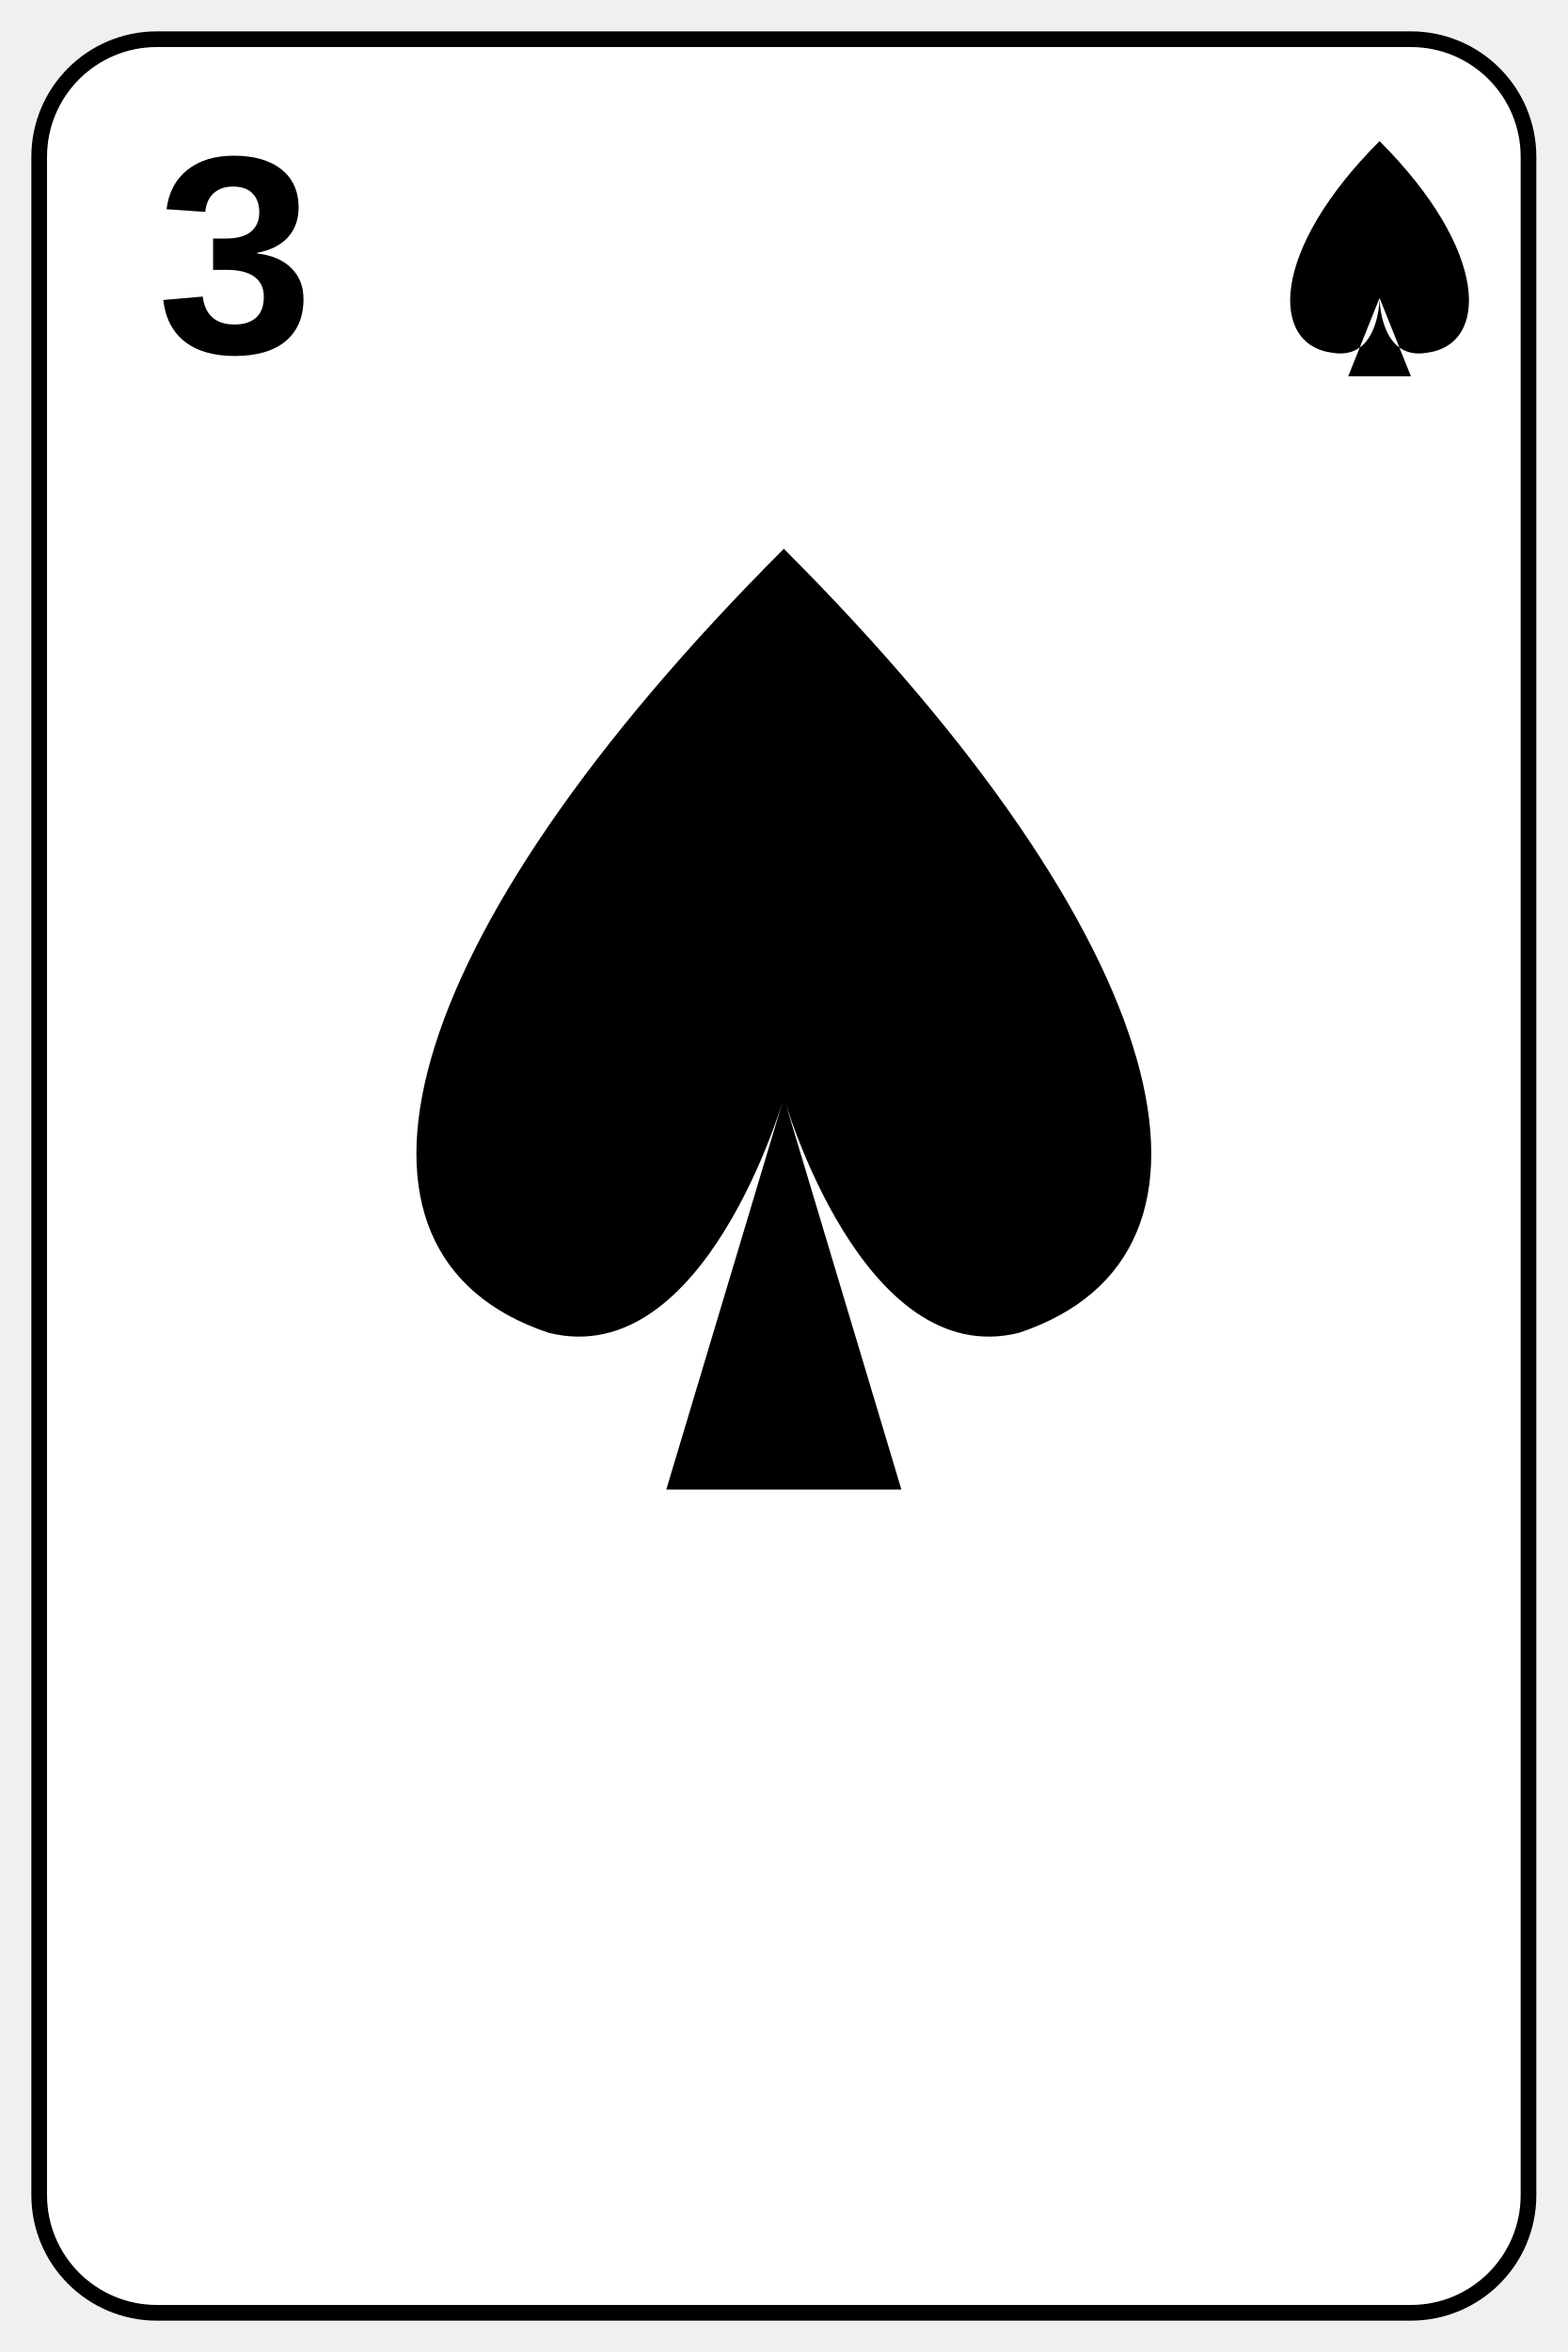
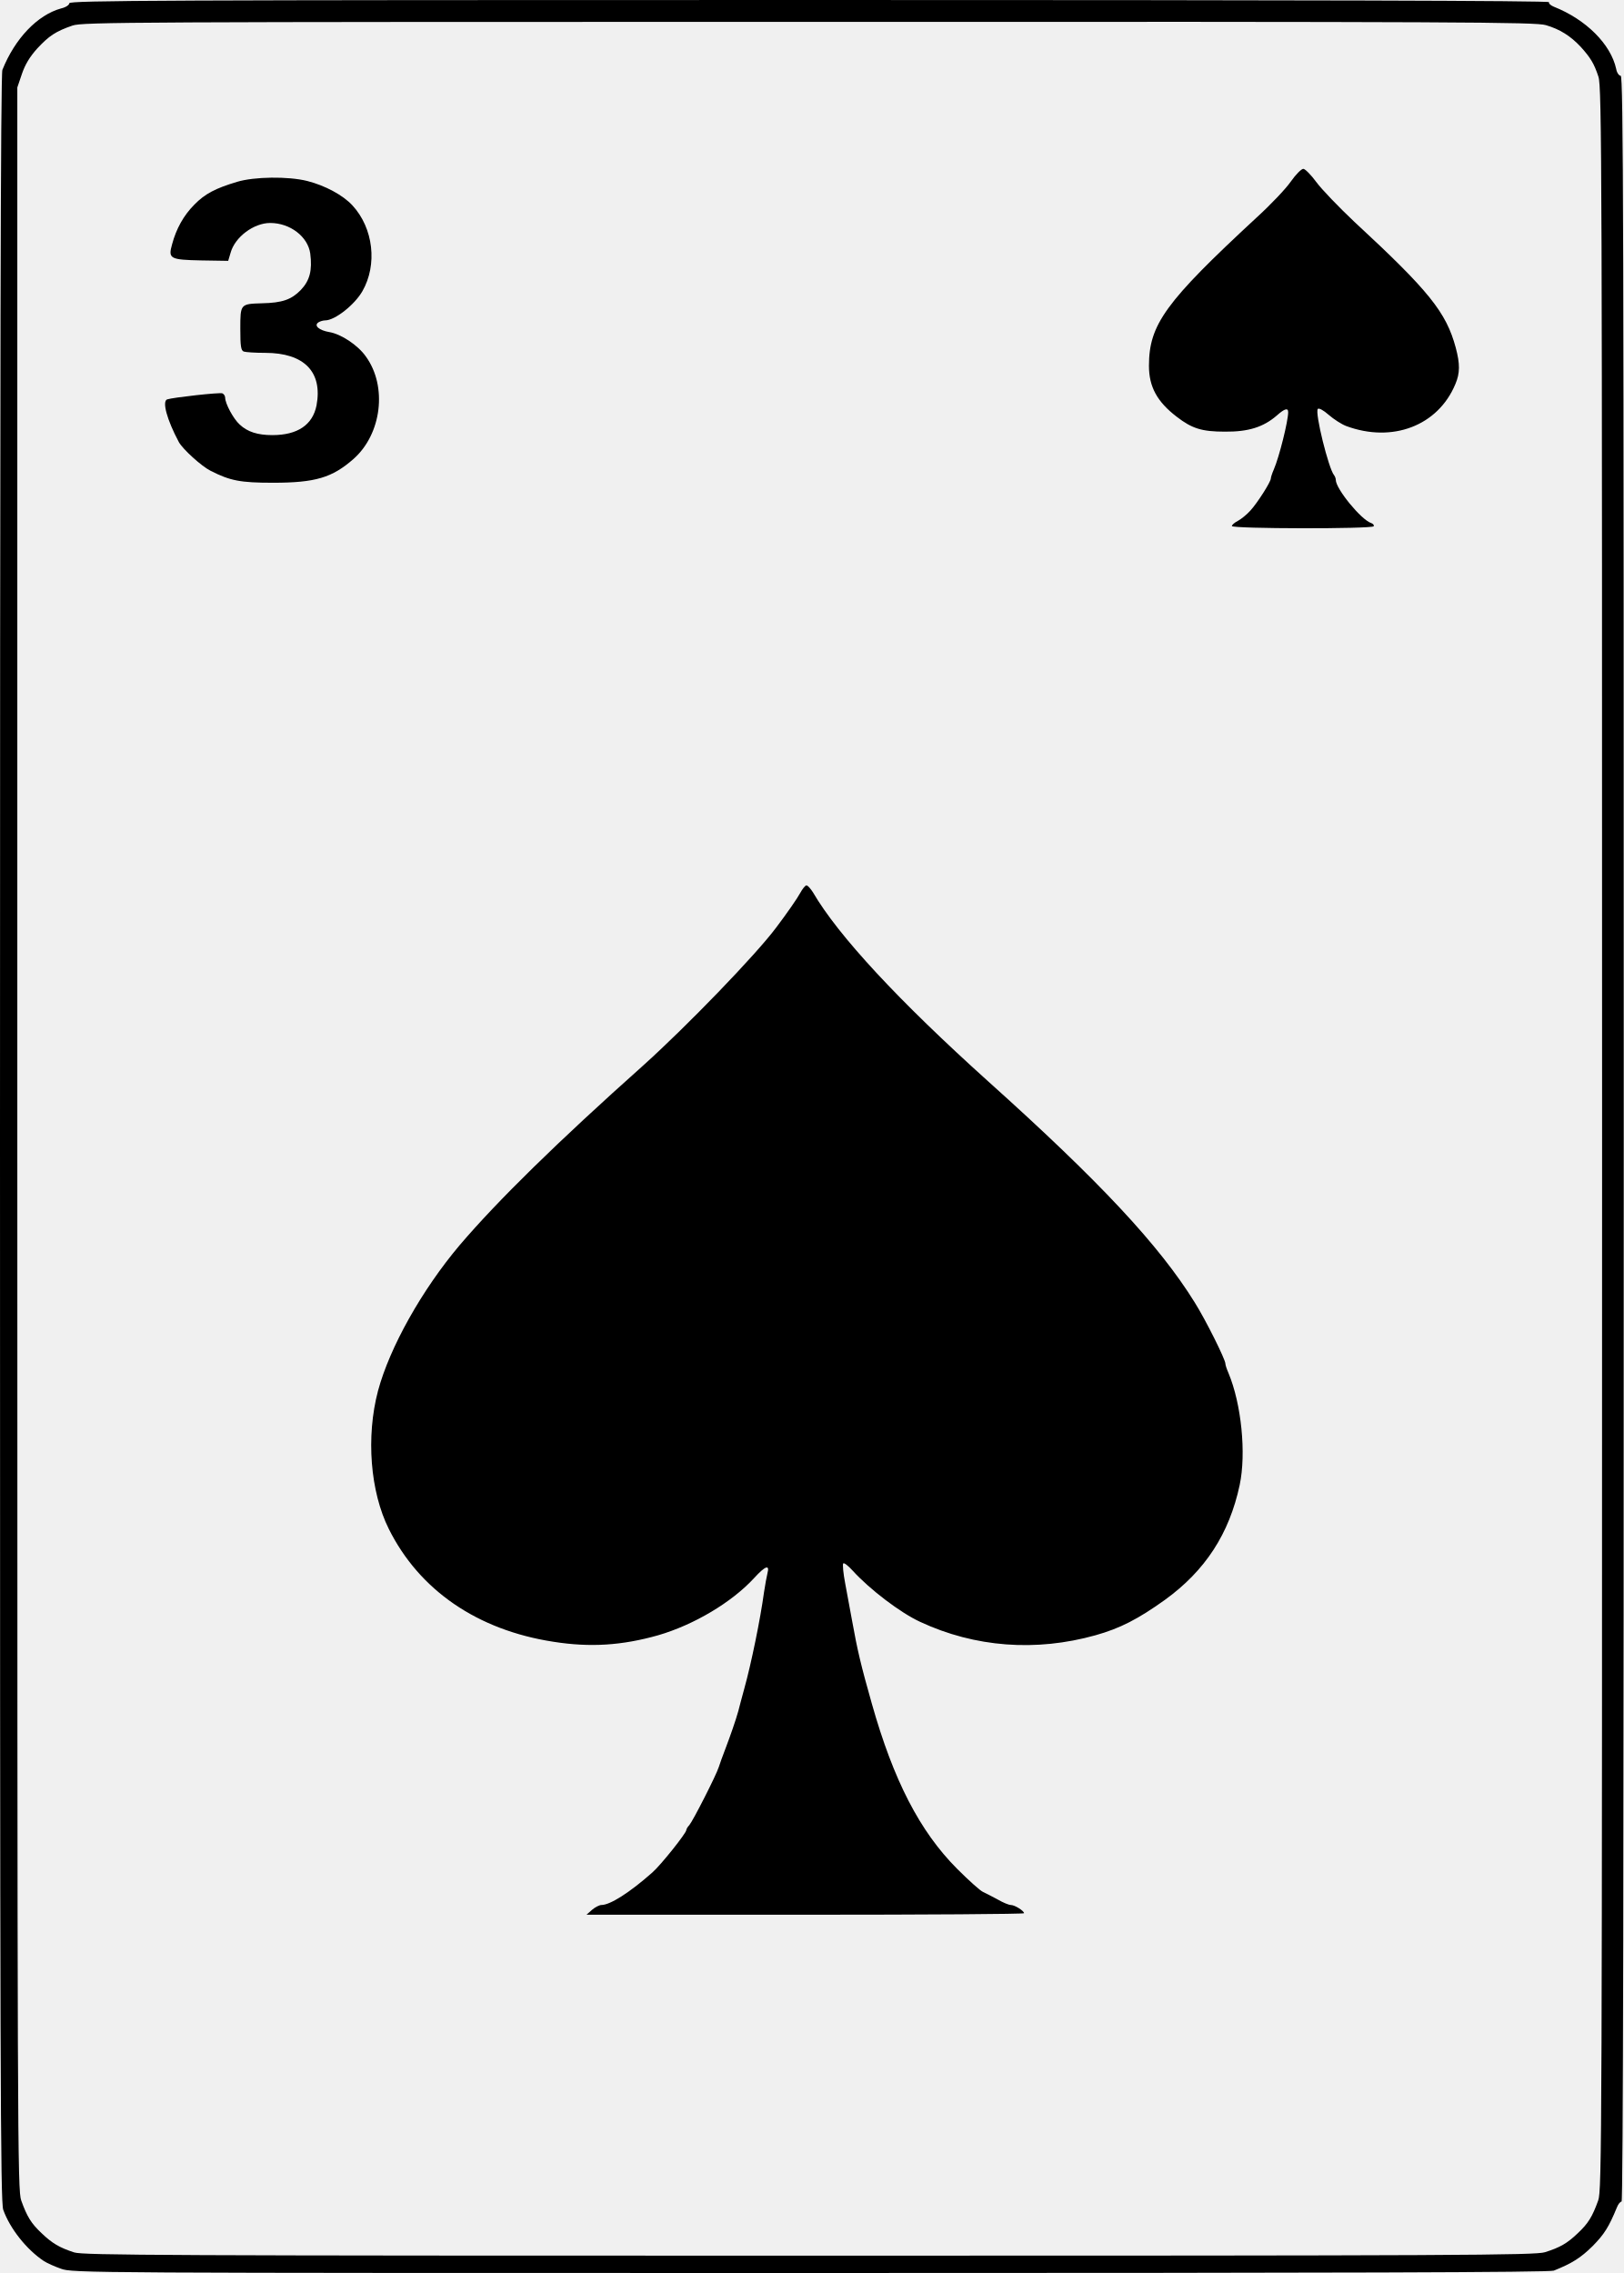
- <svg xmlns="http://www.w3.org/2000/svg" viewBox="0 0 200 300" width="200" height="300">
-   <rect x="5" y="5" width="190" height="290" rx="15" ry="15" fill="white" stroke="black" stroke-width="2" />
-   <text x="20" y="45" font-size="36" font-family="Arial, sans-serif" font-weight="bold" fill="#000000">3</text>
-   <path d="M 176,18 C 190,32 190,44 182,45 C 176,46 176,38 176,38 C 176,38 176,46 170,45 C 162,44 162,32 176,18 Z M 176,38 L 172,48 L 180,48 Z" fill="#000000" />
-   <path d="M 100,70 C 150,120 160,160 130,170 C 110,175 100,140 100,140 C 100,140 90,175 70,170 C 40,160 50,120 100,70 Z M 100,140 L 85,190 L 115,190 Z" fill="#000000" />
+ <svg xmlns="http://www.w3.org/2000/svg" version="1.0" width="750pt" height="1050pt" viewBox="0 0 750 1050" preserveAspectRatio="xMidYMid meet">
+   <g transform="translate(0,1050) scale(0.1,-0.1)" fill="#000000" stroke="none">
+     <path d="M320 10485 c0 -8 -16 -19 -38 -24 -109 -30 -213 -139 -271 -284 -8 -20 -11 -1352 -11 -4935 0 -4351 2 -4912 15 -4950 31 -87 108 -184 188 -237 14 -9 49 -25 78 -35 53 -20 108 -20 3461 -20 2480 0 3415 3 3435 11 85 34 124 59 179 113 54 55 75 88 112 178 6 16 16 28 22 28 7 0 10 1575 10 4910 0 4236 -2 4910 -14 4910 -8 0 -18 14 -21 32 -25 114 -139 228 -288 287 -15 6 -25 16 -22 21 4 7 -1146 10 -3414 10 -2994 0 -3421 -2 -3421 -15z m6820 -101 c65 -19 114 -50 161 -100 45 -50 62 -77 82 -138 16 -46 17 -405 17 -4906 0 -4644 -1 -4858 -18 -4905 -27 -75 -46 -106 -94 -151 -49 -47 -82 -66 -152 -88 -45 -14 -385 -16 -3397 -16 -2985 0 -3353 2 -3396 15 -68 22 -102 42 -151 89 -48 45 -67 76 -94 151 -17 47 -18 261 -18 4905 l0 4856 21 62 c15 44 36 79 71 118 55 59 85 79 163 106 47 16 272 17 3401 17 3029 1 3355 -1 3404 -15z" />
+     <path d="M5962 9661 c-22 -32 -94 -108 -159 -167 -420 -389 -496 -493 -496 -684 0 -97 38 -166 128 -235 71 -55 117 -69 223 -69 108 -1 178 21 240 75 36 32 52 36 52 15 0 -41 -41 -206 -66 -264 -8 -18 -14 -37 -14 -42 0 -16 -62 -113 -94 -148 -17 -19 -43 -40 -58 -48 -16 -8 -28 -19 -28 -24 0 -13 647 -14 655 -1 3 5 -3 12 -12 15 -46 15 -163 158 -163 199 0 7 -4 17 -8 22 -25 29 -90 291 -75 306 5 5 25 -5 51 -28 23 -20 59 -43 80 -51 213 -79 424 1 504 193 22 51 22 94 2 169 -44 163 -122 261 -469 582 -71 67 -150 149 -175 183 -24 33 -52 61 -60 61 -9 0 -35 -26 -58 -59z" />
+     <path d="M1095 9660 c-100 -30 -148 -55 -197 -105 -50 -50 -84 -112 -103 -183 -19 -67 -11 -72 135 -75 l124 -2 11 37 c20 73 107 138 183 138 92 0 174 -63 185 -141 10 -78 -2 -125 -44 -169 -43 -44 -85 -59 -179 -61 -100 -3 -100 -3 -100 -118 0 -81 3 -100 16 -105 9 -3 53 -6 99 -6 180 0 266 -88 237 -243 -18 -90 -88 -137 -204 -137 -68 0 -115 15 -151 49 -29 26 -67 97 -67 124 0 8 -6 17 -13 20 -13 5 -228 -19 -255 -28 -24 -9 -1 -94 54 -197 18 -33 105 -112 147 -133 91 -46 137 -55 288 -55 195 0 273 23 372 110 130 115 157 335 57 473 -37 53 -115 104 -169 113 -47 8 -73 30 -50 45 8 5 22 9 31 9 45 0 136 72 172 135 70 122 51 291 -46 396 -43 47 -126 92 -209 113 -88 22 -245 20 -324 -4z" />
+     <path d="M3695 6373 c-11 -21 -60 -92 -110 -158 -94 -126 -412 -455 -612 -635 -400 -357 -674 -626 -849 -831 -175 -207 -324 -473 -378 -674 -56 -212 -36 -466 50 -638 141 -283 409 -467 760 -521 171 -27 318 -17 484 30 165 48 340 152 443 264 52 57 73 64 62 23 -4 -16 -11 -55 -16 -88 -17 -125 -59 -330 -91 -445 -11 -41 -24 -88 -28 -105 -12 -43 -36 -112 -60 -175 -12 -30 -25 -68 -30 -83 -12 -38 -119 -248 -136 -268 -8 -8 -14 -19 -14 -23 0 -14 -118 -162 -157 -196 -105 -93 -195 -150 -235 -150 -9 0 -29 -10 -43 -22 l-26 -23 1010 0 c556 0 1011 3 1011 7 0 11 -43 38 -61 38 -9 0 -36 11 -60 25 -24 13 -55 29 -68 35 -14 6 -68 55 -121 108 -172 173 -293 408 -393 762 -50 176 -67 248 -91 382 -9 49 -23 126 -32 173 -9 47 -13 89 -9 93 4 4 23 -11 43 -33 80 -88 221 -195 312 -237 253 -118 535 -139 810 -62 114 32 197 75 320 163 187 135 298 306 346 531 31 146 8 375 -52 518 -8 18 -14 37 -14 43 0 19 -91 202 -142 283 -163 263 -437 557 -954 1021 -412 371 -692 672 -809 873 -11 17 -24 32 -30 32 -6 0 -19 -17 -30 -37z" />
+   </g>
</svg>
